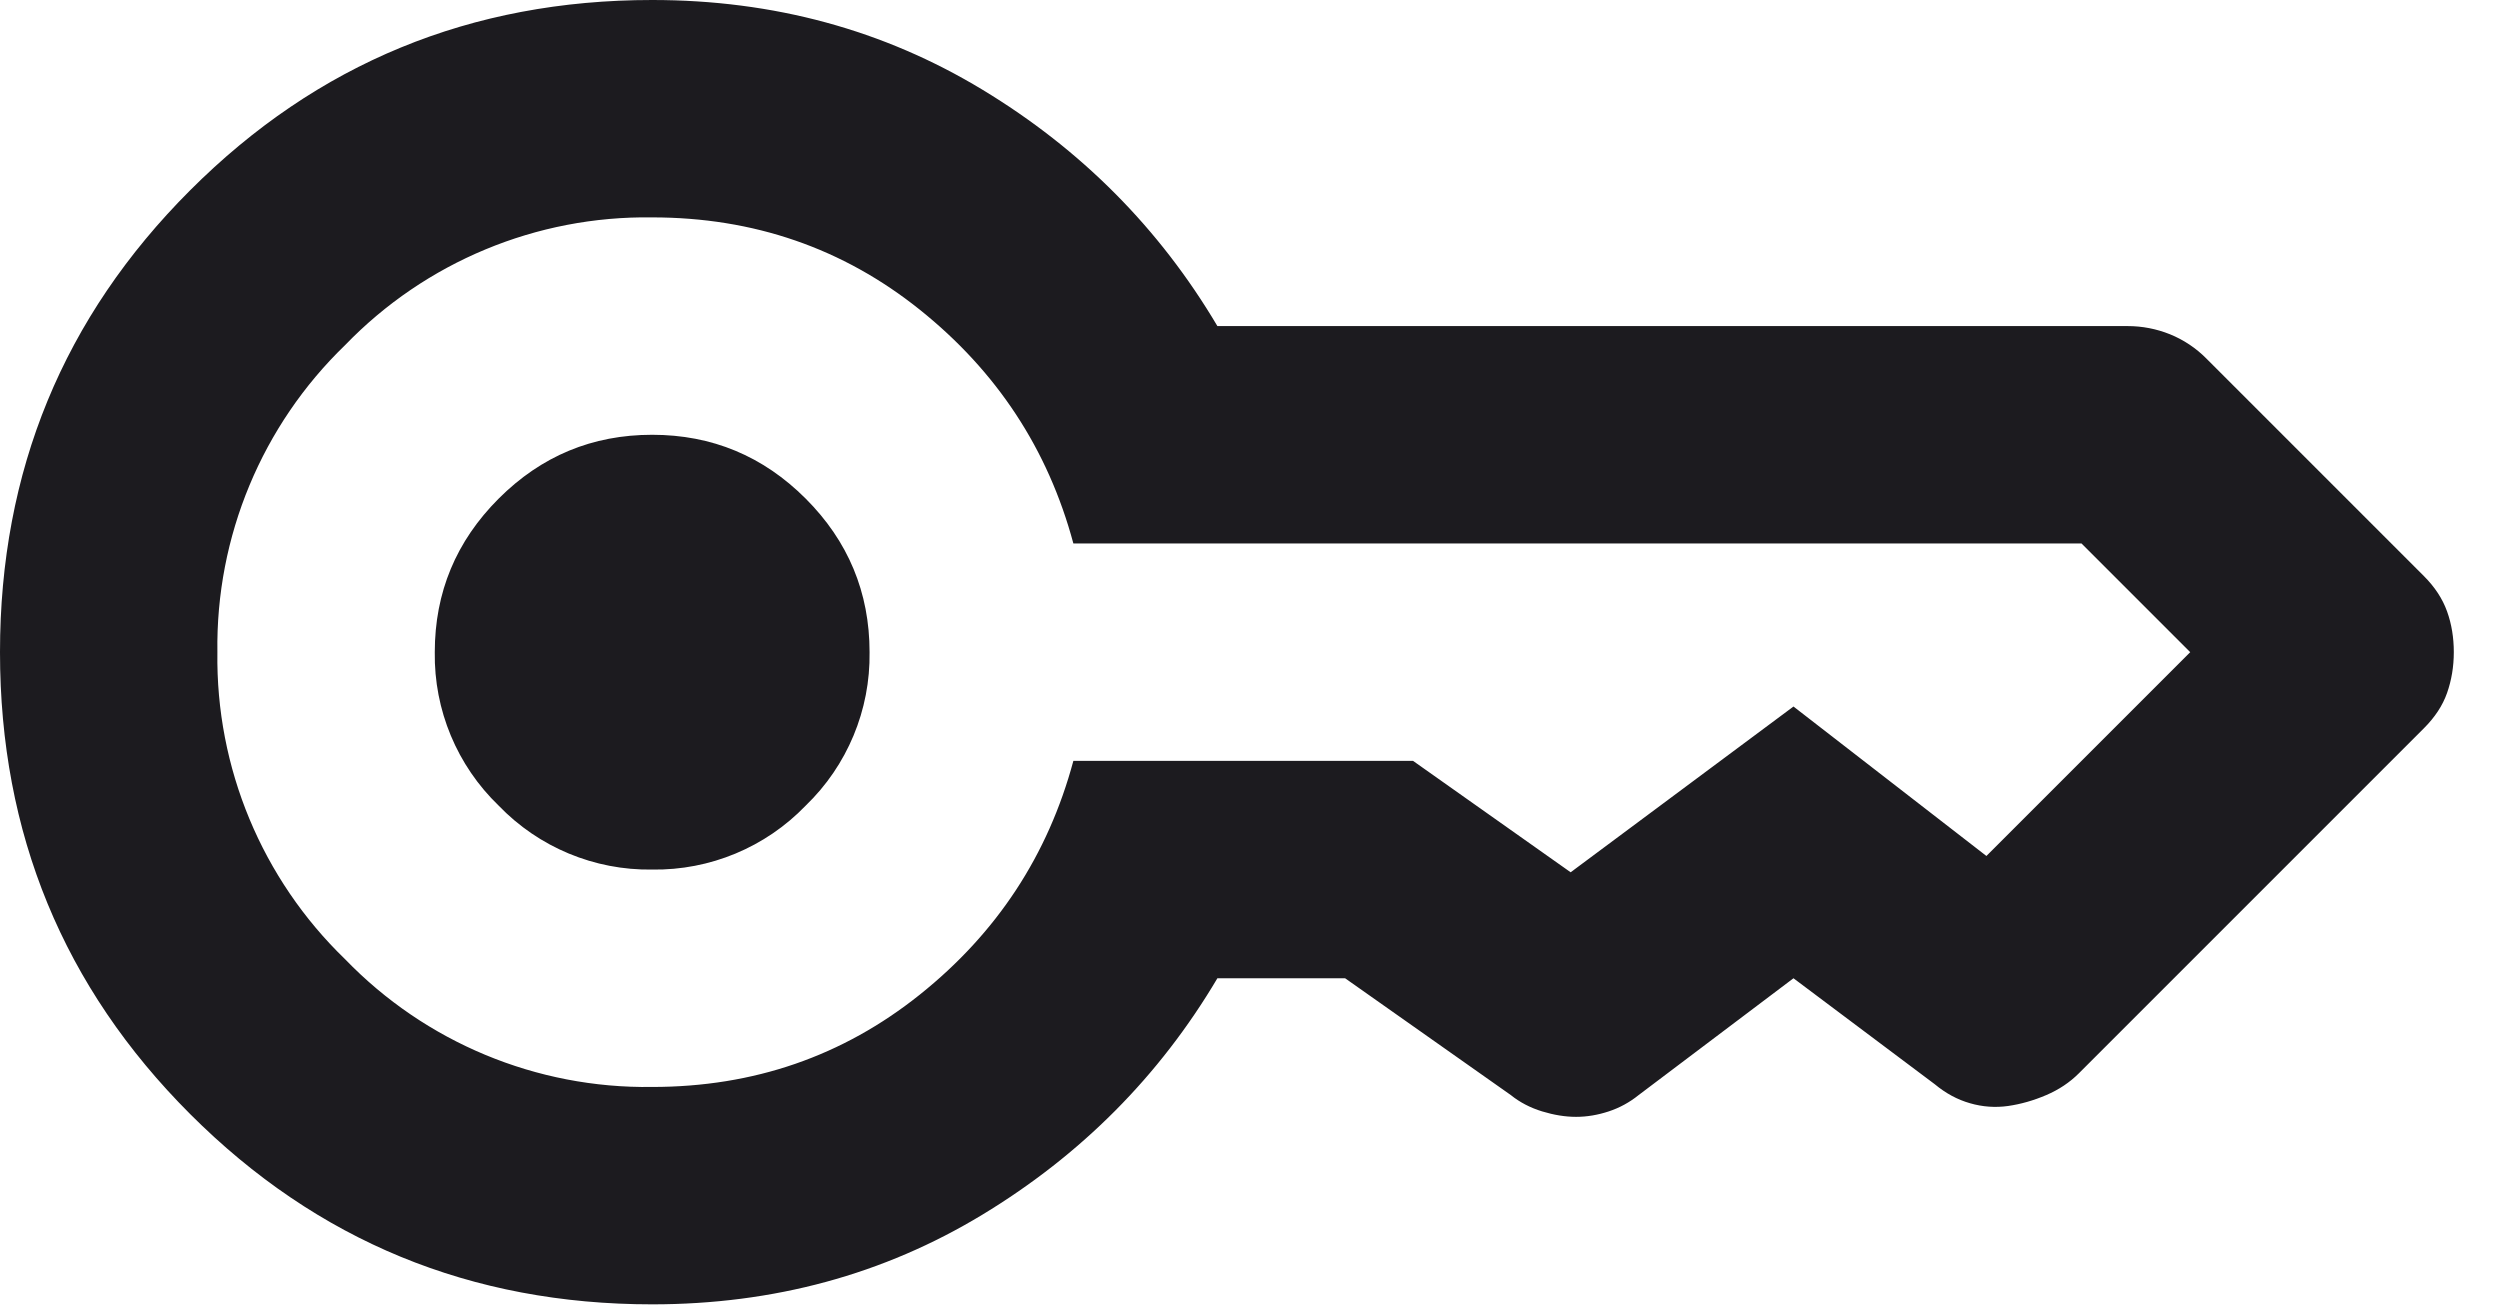
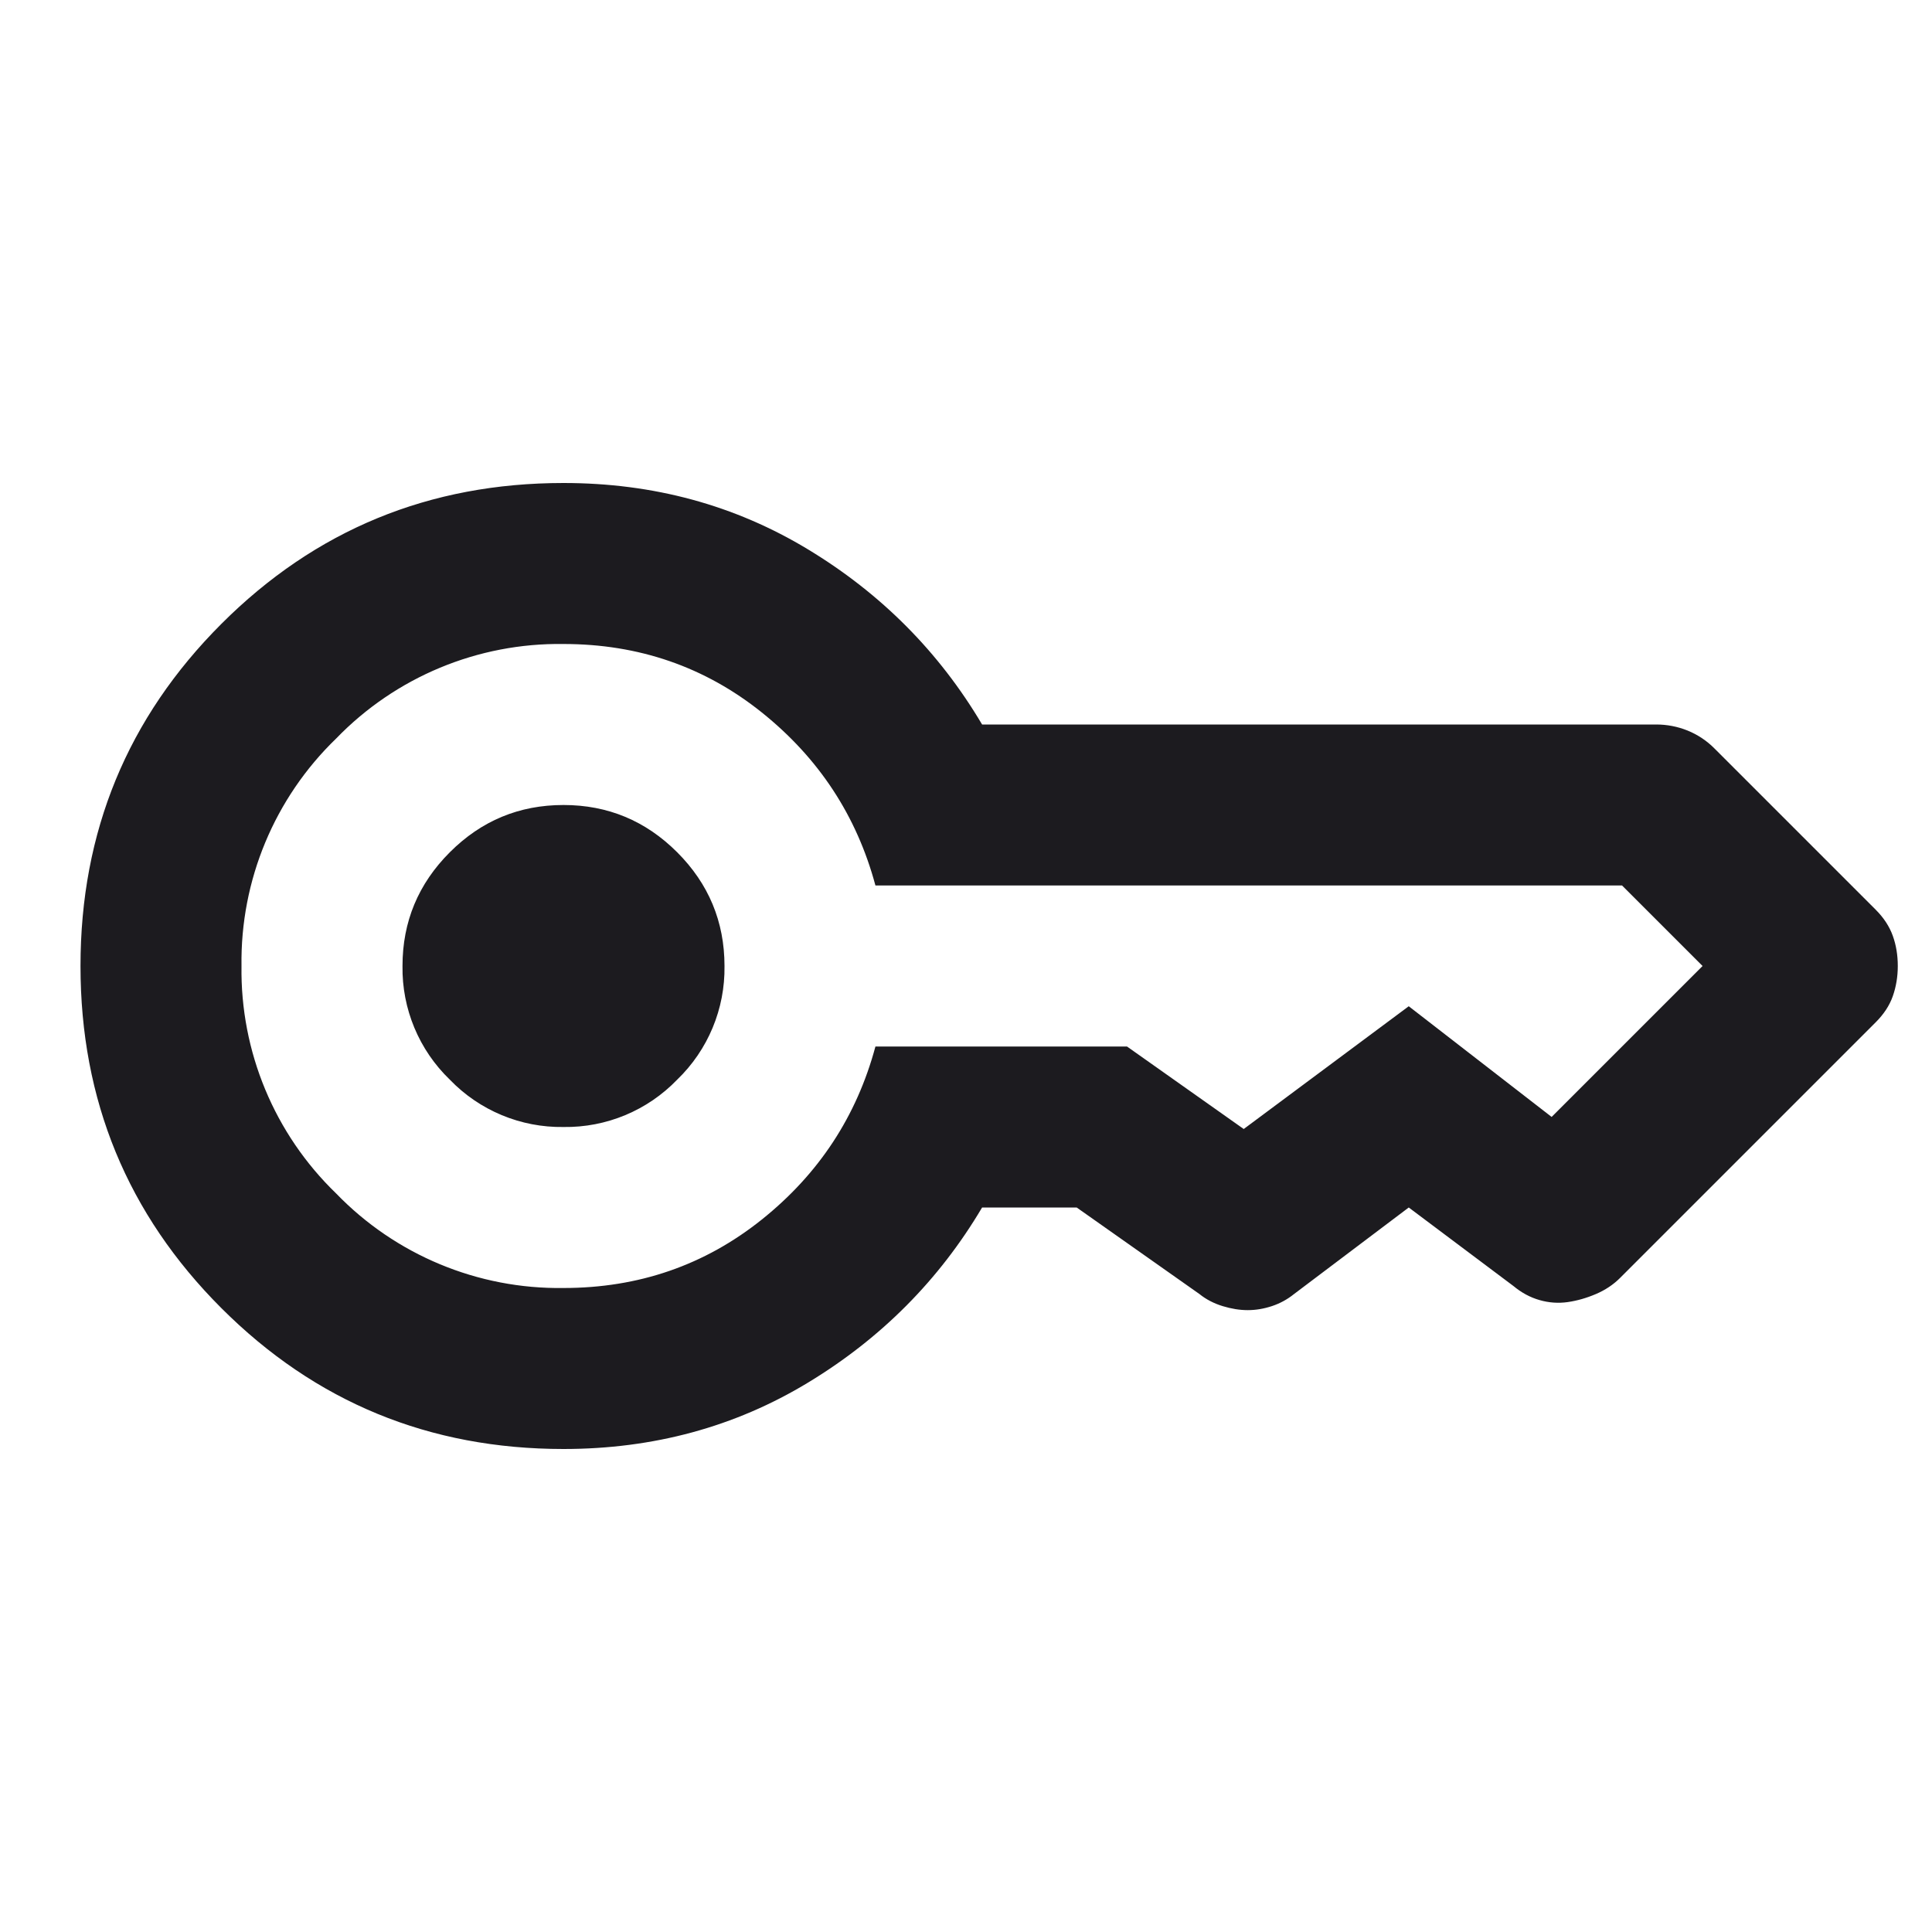
- <svg xmlns="http://www.w3.org/2000/svg" width="23" height="12" fill="none">
-   <path d="M6 8a1.92 1.92 0 0 1-1.412-.588A1.92 1.92 0 0 1 4 6c0-.55.196-1.021.588-1.413S5.45 4 6 4s1.021.196 1.412.587S8 5.45 8 6a1.92 1.92 0 0 1-.588 1.412A1.92 1.92 0 0 1 6 8zm0 4c-1.667 0-3.083-.583-4.25-1.75S0 7.667 0 6s.583-3.083 1.75-4.25S4.333 0 6 0c1.117 0 2.129.275 3.038.825S10.667 2.1 11.2 3h8.375a1.04 1.04 0 0 1 .388.075 1 1 0 0 1 .337.225l2 2c.1.1.171.208.213.325s.062.242.062.375-.021.258-.062.375-.113.225-.213.325l-3.175 3.175c-.083.083-.183.15-.3.2s-.233.083-.35.1a.83.83 0 0 1-.35-.025c-.117-.033-.225-.092-.325-.175L16.5 9l-1.425 1.075c-.083.067-.175.117-.275.15s-.2.05-.3.05-.204-.017-.312-.05-.205-.083-.288-.15L12.375 9H11.2c-.533.9-1.254 1.625-2.162 2.175S7.117 12 6 12zm0-2c.933 0 1.754-.283 2.463-.85S9.642 7.867 9.875 7H13l1.45 1.025L16.5 6.5l1.775 1.375L20.15 6l-1-1H9.875c-.233-.867-.704-1.583-1.412-2.15S6.933 2 6 2a3.85 3.85 0 0 0-2.825 1.175A3.85 3.85 0 0 0 2 6a3.85 3.85 0 0 0 1.175 2.825A3.85 3.85 0 0 0 6 10z" fill="#1c1b1f" />
+ <svg xmlns="http://www.w3.org/2000/svg" width="24" height="24" fill="none">
+   <mask id="A" maskUnits="userSpaceOnUse" x="0" y="0" width="24" height="24" mask-type="alpha">
+     <path fill="#d9d9d9" d="M0 0h24v24H0z" />
+   </mask>
+   <g mask="url(#A)">
+     <path d="M7 14a1.92 1.92 0 0 1-1.412-.588A1.92 1.92 0 0 1 5 12c0-.55.196-1.021.588-1.413S6.45 10 7 10s1.021.196 1.412.587S9 11.45 9 12a1.92 1.92 0 0 1-.588 1.412A1.92 1.92 0 0 1 7 14zm0 4c-1.667 0-3.083-.583-4.25-1.75S1 13.667 1 12s.583-3.083 1.75-4.25S5.333 6 7 6c1.117 0 2.129.275 3.038.825S11.667 8.1 12.2 9h8.375a1.04 1.04 0 0 1 .388.075 1 1 0 0 1 .337.225l2 2c.1.1.171.208.213.325s.062.242.062.375-.021.258-.062.375-.113.225-.213.325l-3.175 3.175c-.083.083-.183.15-.3.2s-.233.083-.35.1a.83.83 0 0 1-.35-.025c-.117-.033-.225-.092-.325-.175L17.5 15l-1.425 1.075c-.083.067-.175.117-.275.15s-.2.05-.3.05-.204-.017-.312-.05-.205-.083-.288-.15L13.375 15H12.2c-.533.9-1.254 1.625-2.162 2.175S8.117 18 7 18zm0-2c.933 0 1.754-.283 2.463-.85s1.179-1.283 1.412-2.15H14l1.45 1.025L17.5 12.5l1.775 1.375L21.15 12l-1-1h-9.275c-.233-.867-.704-1.583-1.412-2.15S7.933 8 7 8a3.85 3.85 0 0 0-2.825 1.175A3.85 3.85 0 0 0 3 12a3.85 3.85 0 0 0 1.175 2.825A3.85 3.85 0 0 0 7 16z" fill="#1c1b1f" />
+   </g>
</svg>
